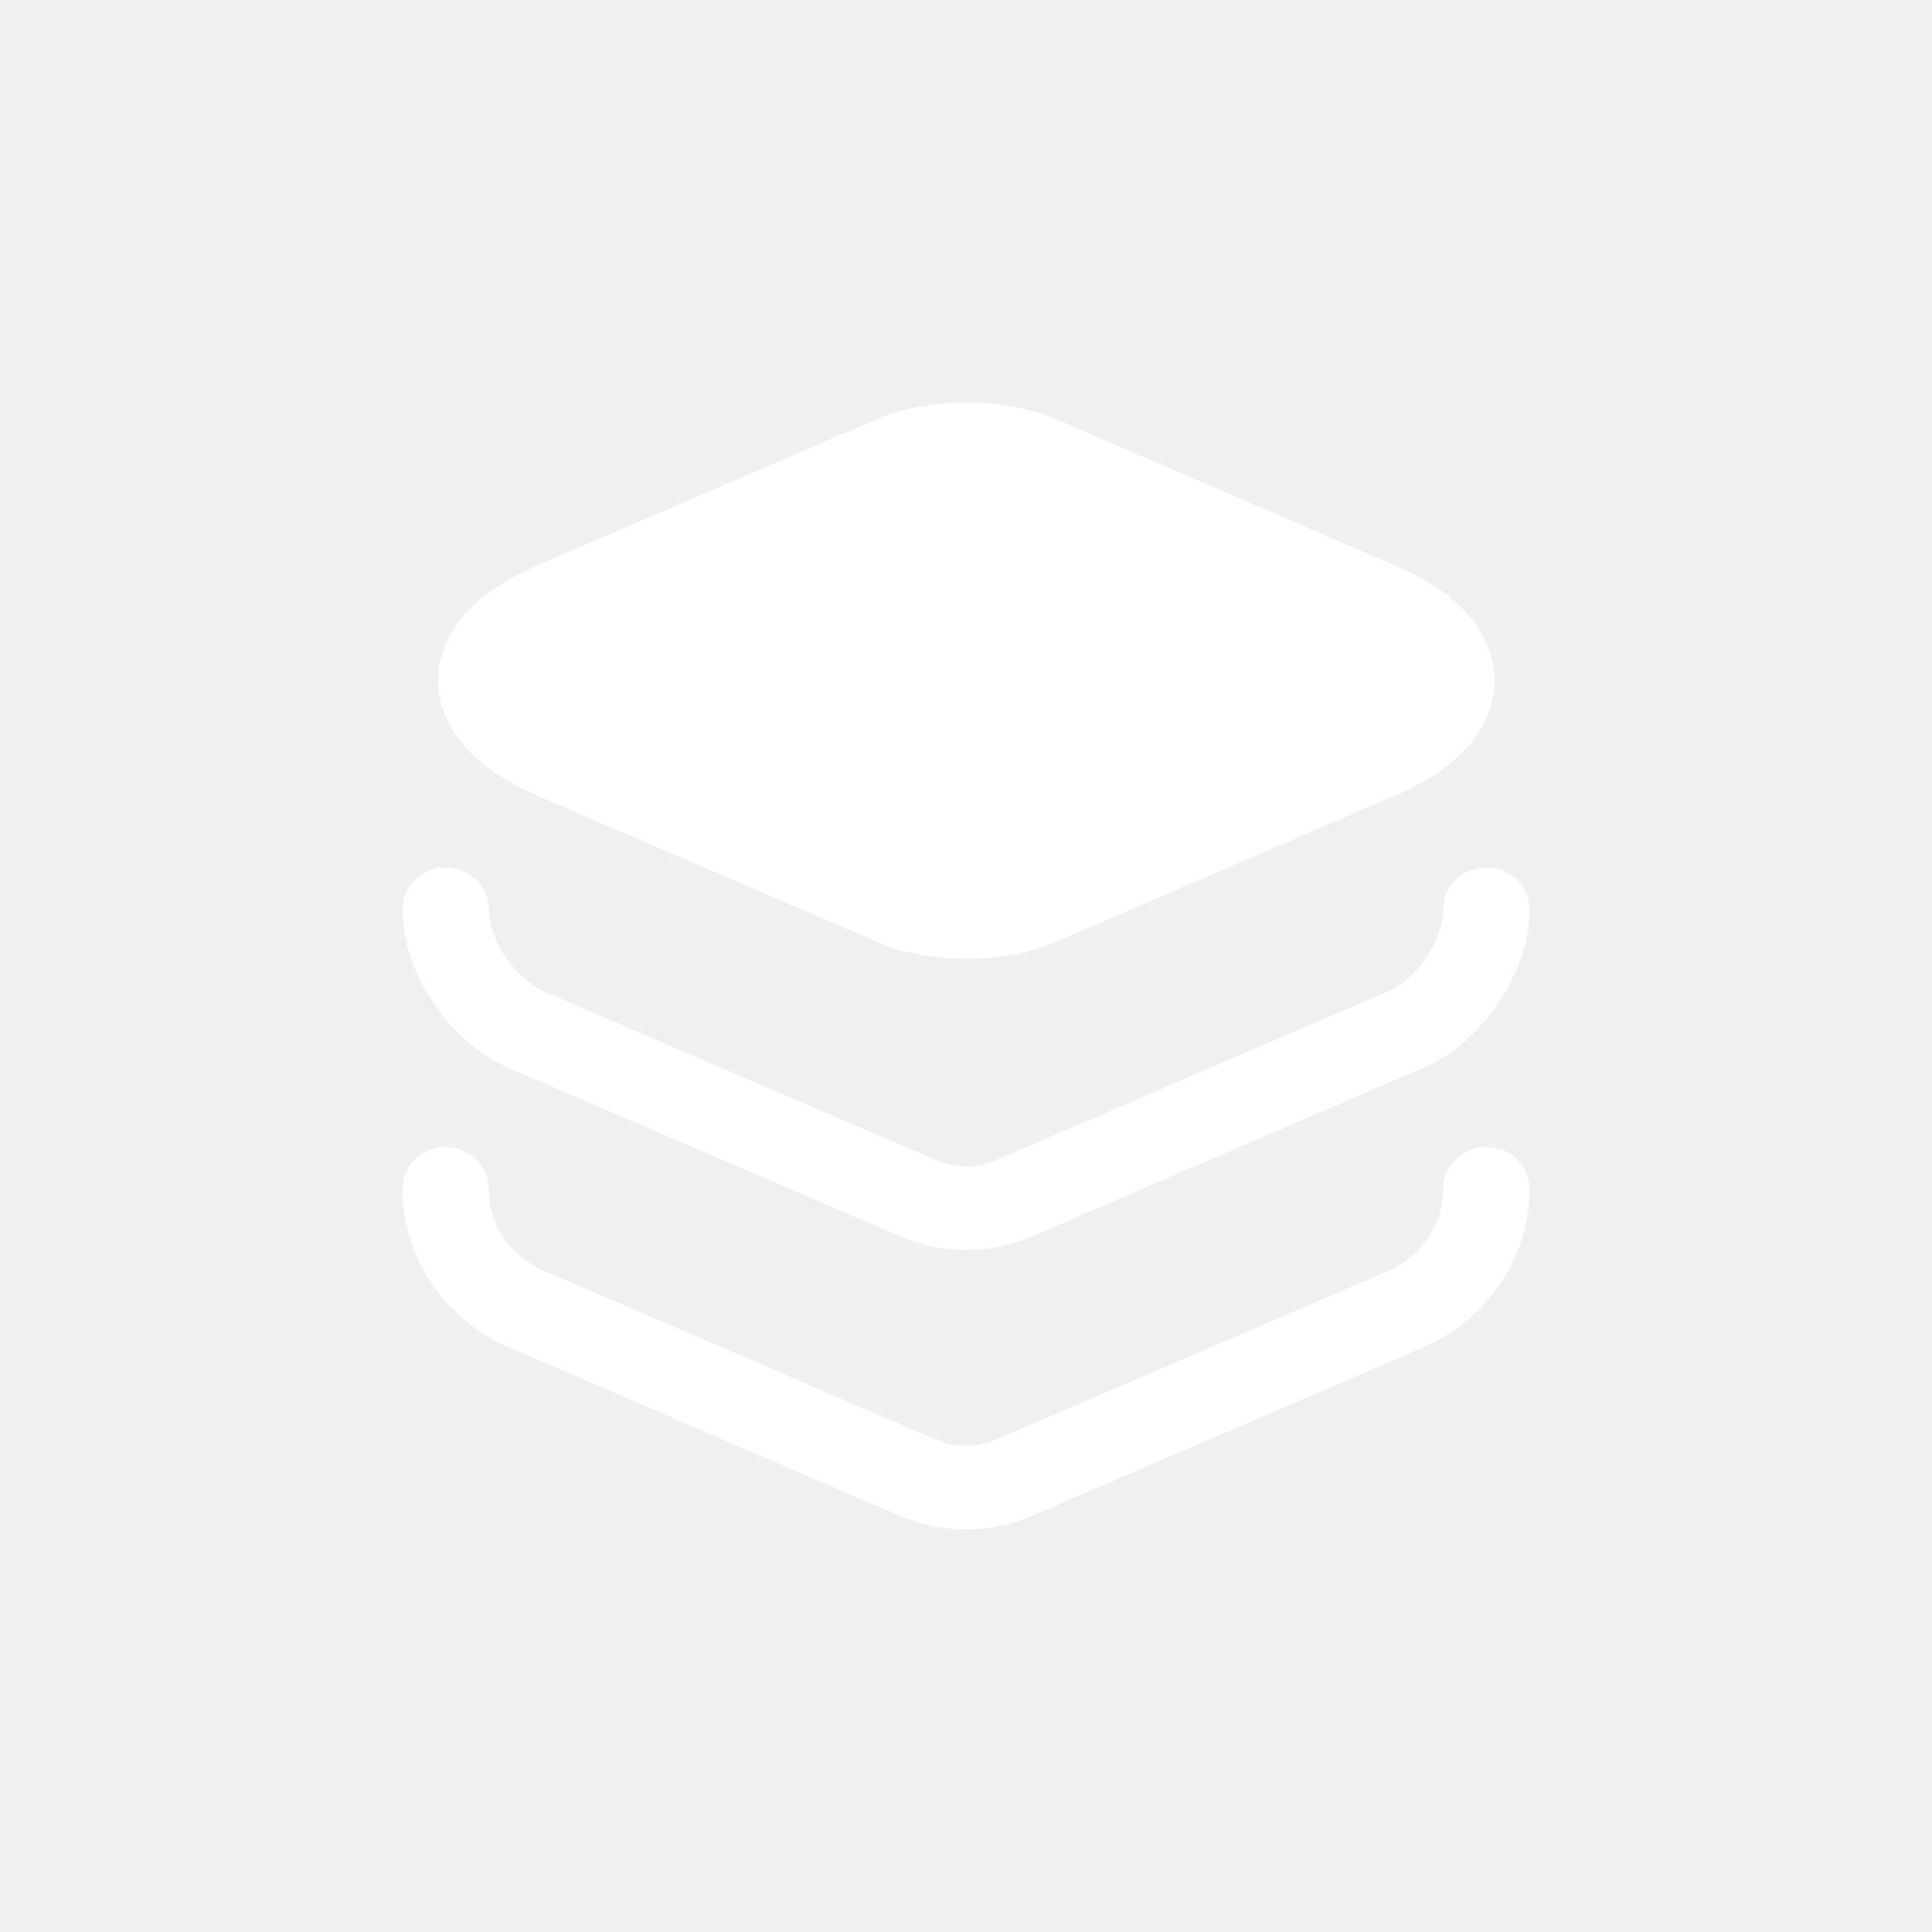
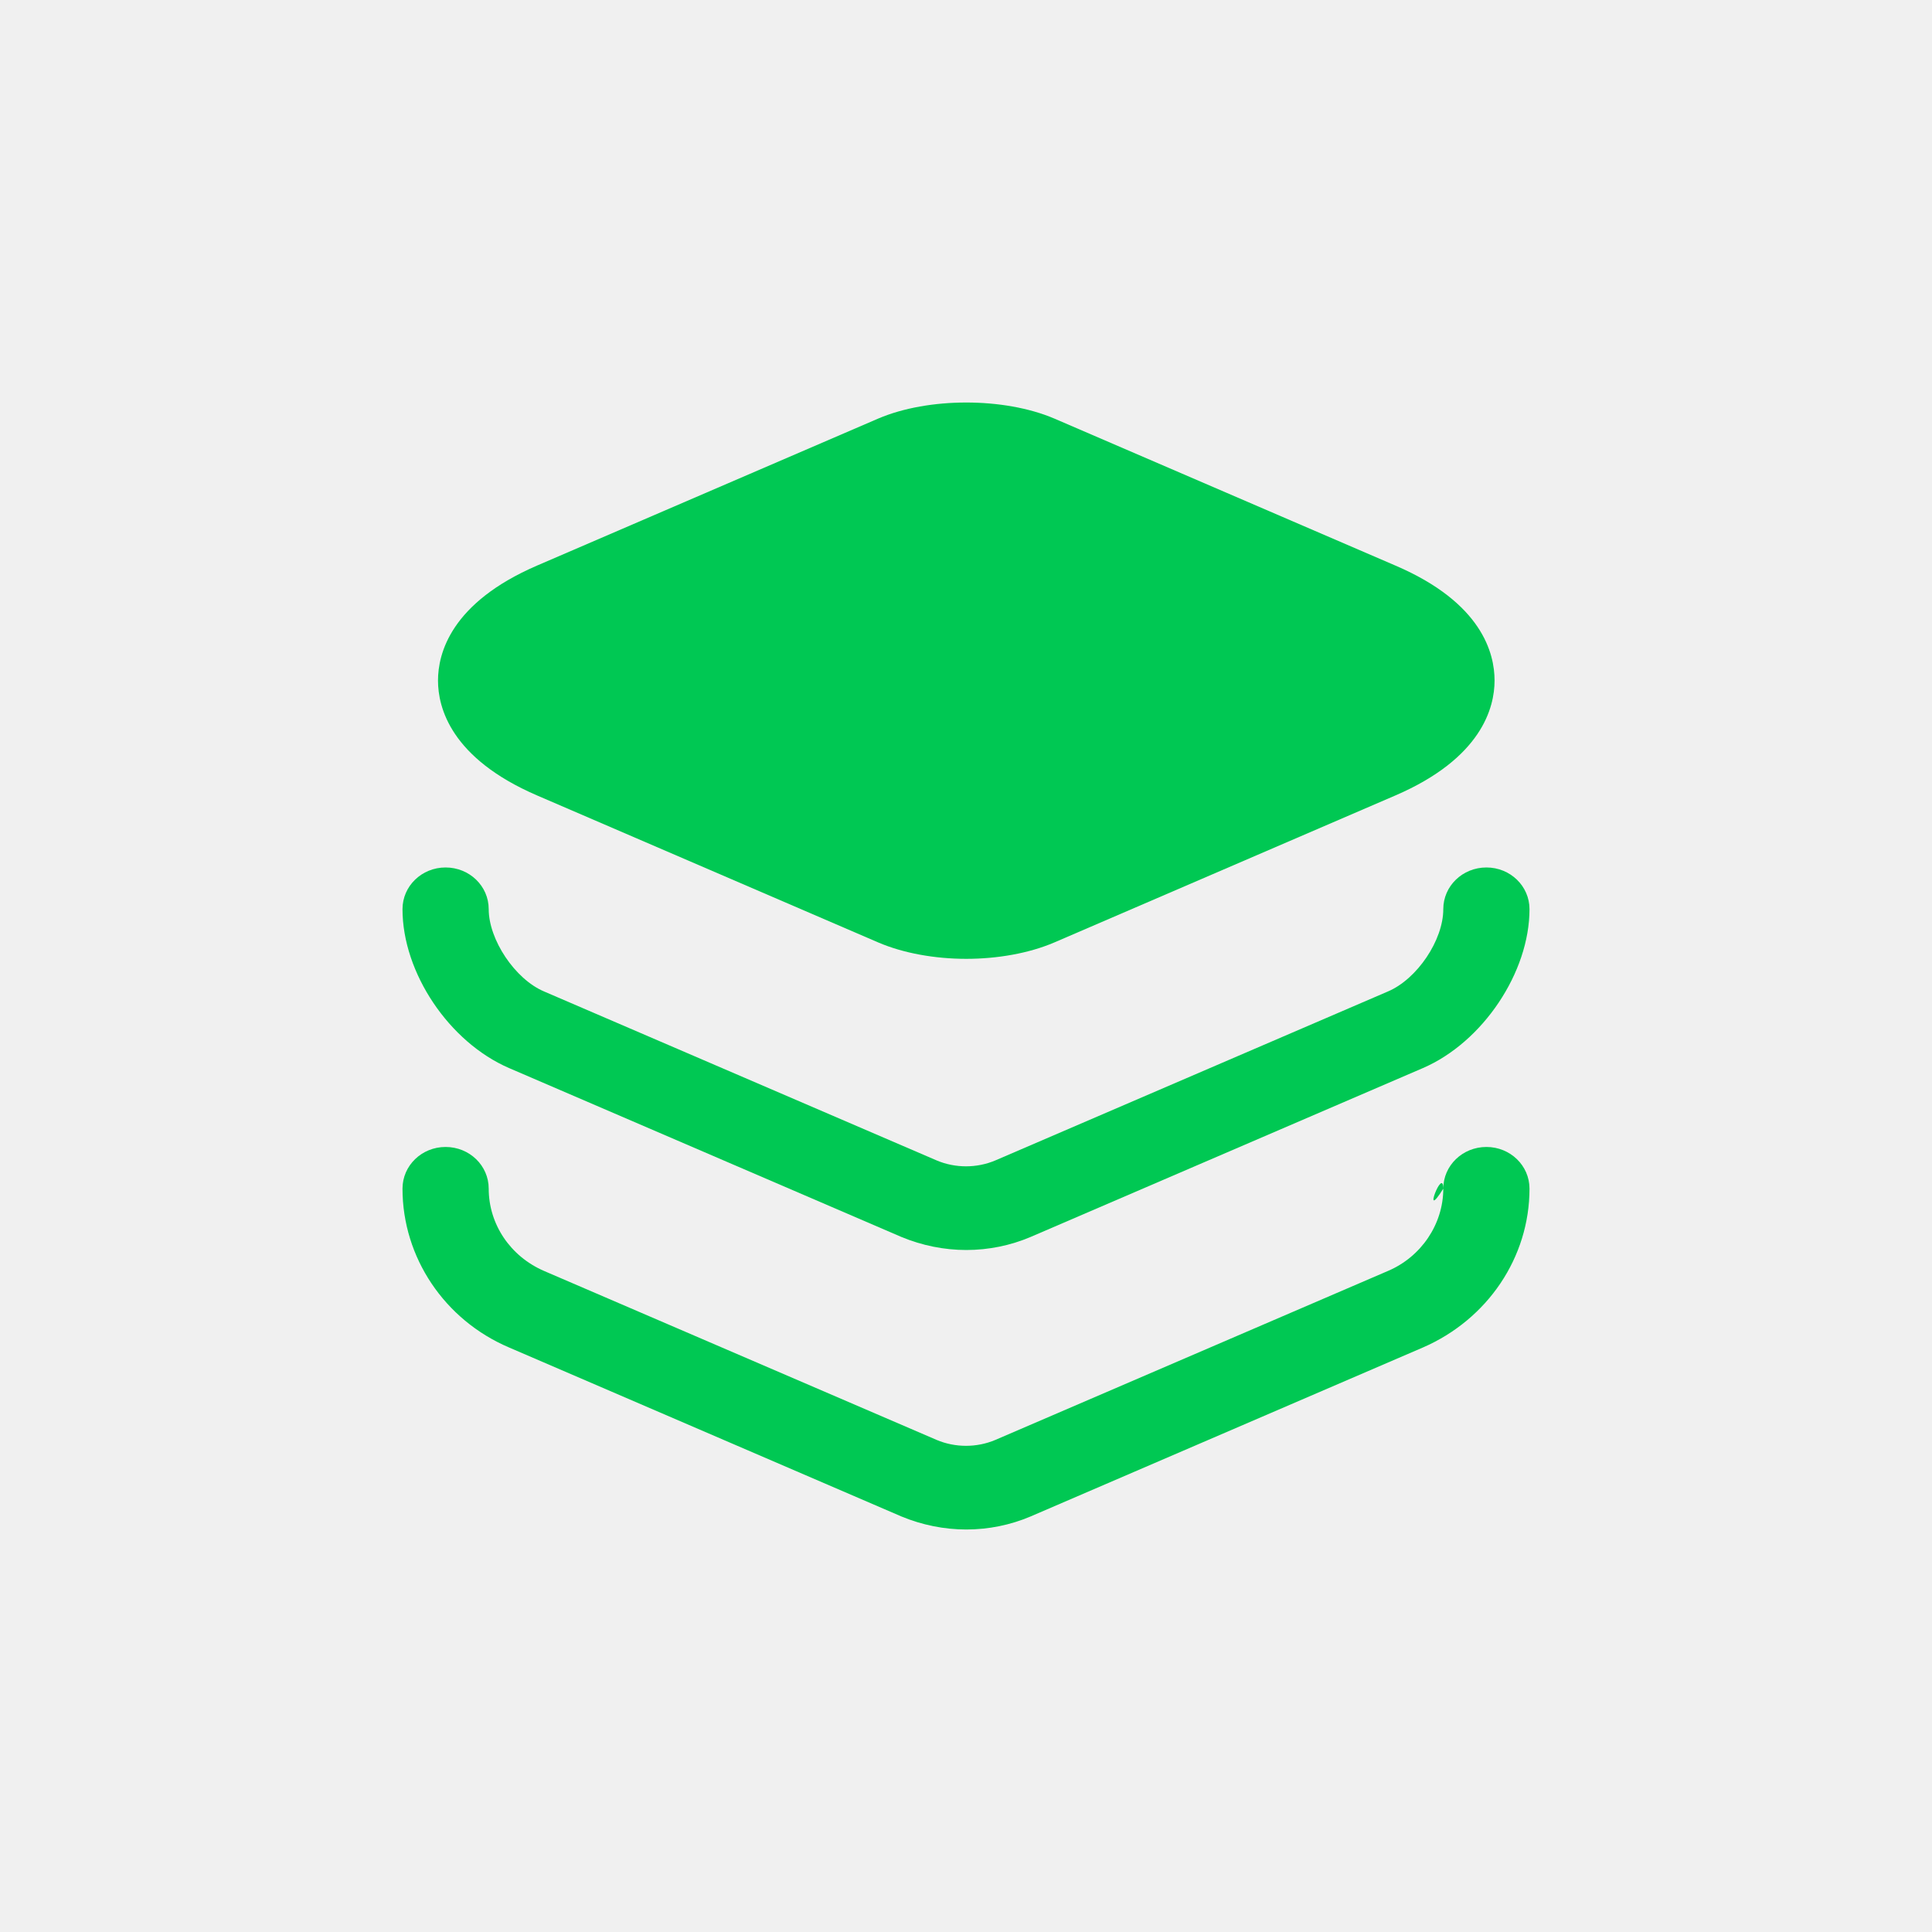
<svg xmlns="http://www.w3.org/2000/svg" width="24" height="24" viewBox="0 0 24 24" fill="none">
-   <path d="M17.335 7.026L13.096 5.199C12.473 4.934 11.533 4.934 10.911 5.199L6.671 7.026C5.6 7.488 5.441 8.118 5.441 8.454C5.441 8.79 5.6 9.419 6.671 9.881L10.911 11.708C11.222 11.841 11.613 11.911 12.003 11.911C12.394 11.911 12.785 11.841 13.096 11.708L17.335 9.881C18.406 9.419 18.566 8.79 18.566 8.454C18.566 8.118 18.413 7.488 17.335 7.026Z" fill="white" />
-   <path d="M12.004 15.528C11.729 15.528 11.454 15.472 11.2 15.367L6.324 13.268C5.579 12.946 5 12.085 5 11.294C5 11.007 5.239 10.776 5.535 10.776C5.832 10.776 6.071 11.007 6.071 11.294C6.071 11.672 6.396 12.162 6.758 12.316L11.635 14.415C11.866 14.513 12.134 14.513 12.365 14.415L17.242 12.316C17.604 12.162 17.929 11.679 17.929 11.294C17.929 11.007 18.168 10.776 18.465 10.776C18.761 10.776 19 11.007 19 11.294C19 12.078 18.421 12.946 17.676 13.268L12.8 15.367C12.553 15.472 12.279 15.528 12.004 15.528Z" fill="white" />
-   <path d="M12.004 19C11.729 19 11.454 18.944 11.2 18.839L6.324 16.739C5.521 16.397 5 15.62 5 14.766C5 14.479 5.239 14.248 5.535 14.248C5.832 14.248 6.071 14.479 6.071 14.766C6.071 15.207 6.338 15.606 6.758 15.788L11.635 17.887C11.866 17.985 12.134 17.985 12.365 17.887L17.242 15.788C17.654 15.613 17.929 15.207 17.929 14.766C17.929 14.479 18.168 14.248 18.465 14.248C18.761 14.248 19 14.479 19 14.766C19 15.62 18.479 16.39 17.676 16.739L12.8 18.839C12.553 18.944 12.279 19 12.004 19Z" fill="white" />
+   <path d="M17.335 7.026L13.096 5.199C12.473 4.934 11.533 4.934 10.911 5.199L6.671 7.026C5.6 7.488 5.441 8.118 5.441 8.454C5.441 8.79 5.6 9.419 6.671 9.881L10.911 11.708C11.222 11.841 11.613 11.911 12.003 11.911C12.394 11.911 12.785 11.841 13.096 11.708L17.335 9.881C18.406 9.419 18.566 8.79 18.566 8.454C18.566 8.118 18.413 7.488 17.335 7.026Z" fill="#00C853" />
+   <path d="M12.004 15.528C11.729 15.528 11.454 15.472 11.2 15.367L6.324 13.268C5.579 12.946 5 12.085 5 11.294C5 11.007 5.239 10.776 5.535 10.776C5.832 10.776 6.071 11.007 6.071 11.294C6.071 11.672 6.396 12.162 6.758 12.316L11.635 14.415C11.866 14.513 12.134 14.513 12.365 14.415L17.242 12.316C17.604 12.162 17.929 11.679 17.929 11.294C17.929 11.007 18.168 10.776 18.465 10.776C18.761 10.776 19 11.007 19 11.294C19 12.078 18.421 12.946 17.676 13.268L12.8 15.367C12.553 15.472 12.279 15.528 12.004 15.528Z" fill="#00C853" />
+   <path d="M12.004 19C11.729 19 11.454 18.944 11.2 18.839L6.324 16.739C5.521 16.397 5 15.62 5 14.766C5 14.479 5.239 14.248 5.535 14.248C5.832 14.248 6.071 14.479 6.071 14.766C6.071 15.207 6.338 15.606 6.758 15.788L11.635 17.887C11.866 17.985 12.134 17.985 12.365 17.887L17.242 15.788C17.654 15.613 17.929 15.207 17.929 14.766C17.929 14.479 17.654 15.207 17.929 14.766C17.929 14.479 18.168 14.248 18.465 14.248C18.761 14.248 19 14.479 19 14.766C19 15.62 18.479 16.39 17.676 16.739L12.8 18.839C12.553 18.944 12.279 19 12.004 19Z" fill="#00C853" />
</svg>
